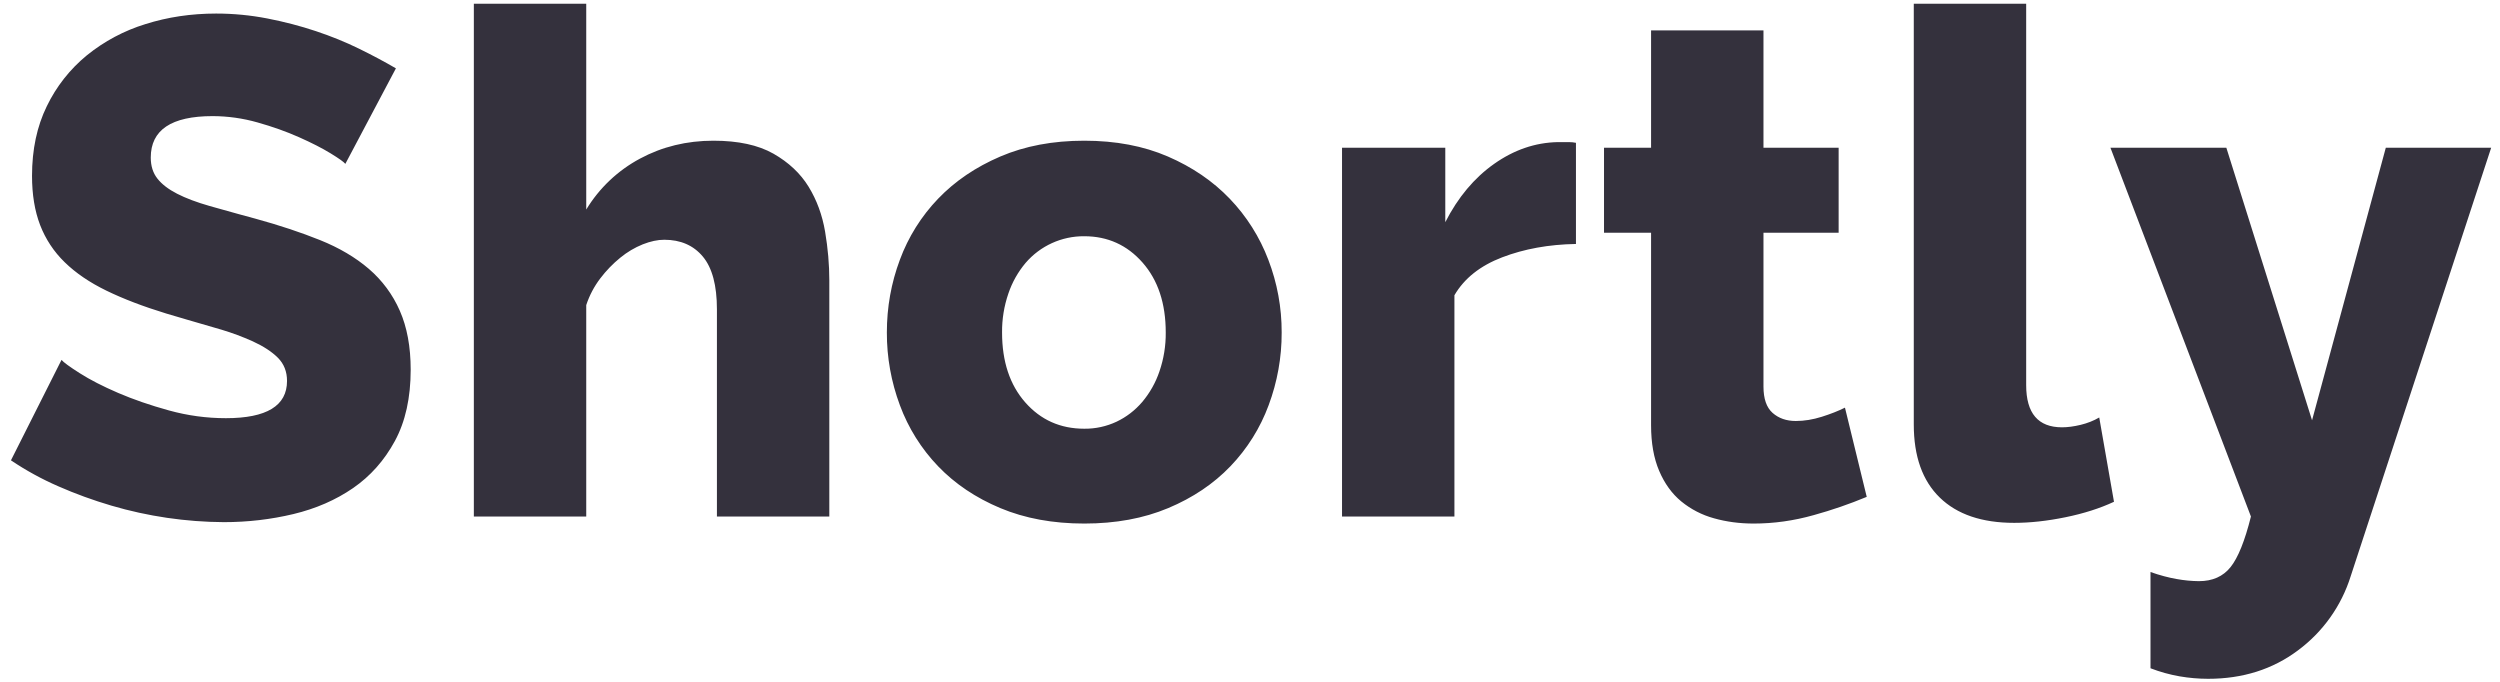
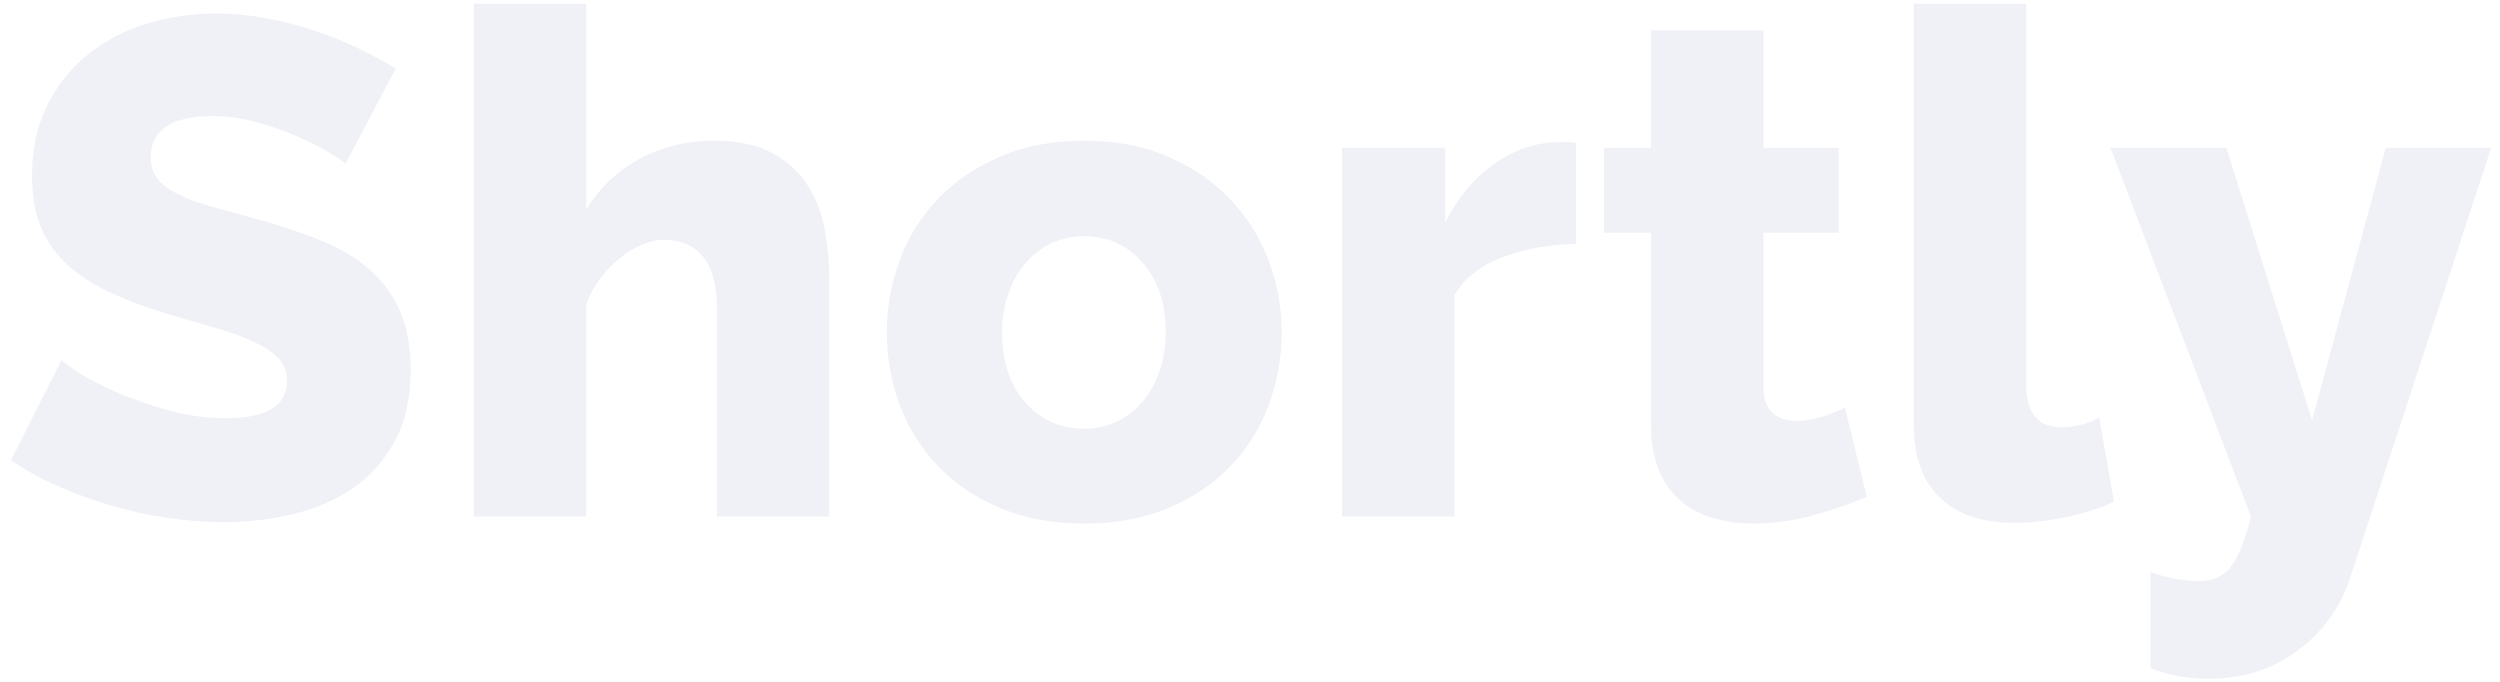
<svg xmlns="http://www.w3.org/2000/svg" width="121" height="33">
-   <path fill="#34313D" d="M16.715 7.932c-.068-.09-.306-.26-.714-.51s-.918-.51-1.53-.782-1.281-.51-2.006-.714a8.005 8.005 0 00-2.176-.306c-1.995 0-2.992.669-2.992 2.006 0 .408.107.748.323 1.02.215.272.532.516.952.731.419.215.946.414 1.58.595l1.406.393.805.219c1.156.317 2.198.663 3.128 1.037.929.374 1.717.839 2.363 1.394a5.647 5.647 0 011.496 2.023c.35.793.527 1.745.527 2.856 0 1.36-.255 2.51-.765 3.451-.51.94-1.185 1.7-2.023 2.278-.84.578-1.802.997-2.89 1.258-1.088.26-2.21.391-3.366.391a19.68 19.68 0 01-5.44-.799c-.884-.26-1.74-.572-2.567-.935A14.358 14.358 0 01.53 22.28l2.448-4.862c.09.113.385.329.884.646.498.317 1.116.635 1.853.952.736.317 1.558.6 2.465.85.906.25 1.824.374 2.754.374 1.972 0 2.958-.6 2.958-1.802 0-.453-.148-.827-.442-1.122-.295-.295-.703-.561-1.224-.799a12.455 12.455 0 00-1.504-.56l-1.702-.495-.976-.288c-1.111-.34-2.074-.708-2.89-1.105-.816-.397-1.49-.856-2.023-1.377a5.003 5.003 0 01-1.19-1.802c-.261-.68-.391-1.473-.391-2.38 0-1.27.238-2.391.714-3.366a7.266 7.266 0 011.938-2.465 8.435 8.435 0 012.839-1.513c1.076-.34 2.215-.51 3.417-.51.838 0 1.666.08 2.482.238.816.159 1.598.363 2.346.612.748.25 1.445.533 2.09.85.647.317 1.242.635 1.786.952l-2.448 4.624zM40.139 25h-5.44V14.97c0-1.156-.227-2.006-.68-2.55-.454-.544-1.077-.816-1.87-.816-.318 0-.663.074-1.037.221a4.173 4.173 0 00-1.088.646 5.827 5.827 0 00-.97 1.003 4.4 4.4 0 00-.68 1.292V25h-5.44V.18h5.44v9.962a6.786 6.786 0 012.602-2.465c1.076-.578 2.26-.867 3.553-.867 1.201 0 2.17.21 2.907.629.736.42 1.303.952 1.7 1.598.396.646.663 1.371.799 2.176.136.805.204 1.592.204 2.363V25zm12.34.34c-1.519 0-2.873-.25-4.063-.748-1.19-.499-2.193-1.173-3.01-2.023a8.54 8.54 0 01-1.852-2.958 9.97 9.97 0 01-.63-3.519c0-1.224.21-2.397.63-3.519a8.54 8.54 0 011.853-2.958c.816-.85 1.819-1.53 3.009-2.04s2.544-.765 4.063-.765c1.519 0 2.867.255 4.046.765 1.179.51 2.176 1.19 2.992 2.04a8.754 8.754 0 011.87 2.958 9.736 9.736 0 01.646 3.519 9.97 9.97 0 01-.63 3.519 8.54 8.54 0 01-1.852 2.958c-.816.85-1.82 1.524-3.01 2.023-1.19.499-2.543.748-4.062.748zM48.5 16.092c0 1.405.374 2.533 1.122 3.383.748.85 1.7 1.275 2.856 1.275a3.59 3.59 0 001.564-.34c.476-.227.89-.544 1.24-.952a4.57 4.57 0 00.834-1.479 5.632 5.632 0 00.306-1.887c0-1.405-.374-2.533-1.122-3.383-.748-.85-1.689-1.275-2.822-1.275a3.702 3.702 0 00-2.84 1.292 4.57 4.57 0 00-.832 1.479 5.632 5.632 0 00-.306 1.887zm27.776-4.284c-1.315.023-2.505.238-3.57.646-1.065.408-1.836 1.02-2.312 1.836V25h-5.44V7.15h4.998v3.604c.612-1.201 1.4-2.142 2.363-2.822.963-.68 1.989-1.031 3.077-1.054h.544c.113 0 .227.011.34.034v4.896zm14.074 12.24a21.71 21.71 0 01-2.567.884c-.963.272-1.932.408-2.907.408-.68 0-1.32-.085-1.92-.255a4.286 4.286 0 01-1.582-.816c-.453-.374-.81-.867-1.07-1.479-.262-.612-.392-1.349-.392-2.21v-9.316h-2.278V7.15h2.278V1.472h5.44V7.15h3.638v4.114h-3.638v7.446c0 .59.147 1.014.442 1.275.295.26.669.391 1.122.391.408 0 .827-.068 1.258-.204.43-.136.805-.283 1.122-.442l1.054 4.318zM92.627.18h5.44v18.462c0 1.36.578 2.04 1.734 2.04.272 0 .572-.04.901-.119.329-.08.63-.198.901-.357l.714 4.08c-.68.317-1.462.567-2.346.748-.884.181-1.711.272-2.482.272-1.564 0-2.765-.408-3.604-1.224-.839-.816-1.258-1.995-1.258-3.536V.18zm11.456 27.506c.454.159.879.272 1.275.34a6.4 6.4 0 001.071.102c.658 0 1.168-.227 1.53-.68.363-.453.692-1.27.986-2.448l-6.8-17.85h5.61l4.148 13.192 3.57-13.192h5.1l-6.8 20.74a7.106 7.106 0 01-2.55 3.587c-1.224.918-2.674 1.377-4.352 1.377a8.17 8.17 0 01-1.377-.119 7.516 7.516 0 01-1.41-.391v-4.658z" />
+   <path fill="#f0f1f6" d="M16.715 7.932c-.068-.09-.306-.26-.714-.51s-.918-.51-1.53-.782-1.281-.51-2.006-.714a8.005 8.005 0 00-2.176-.306c-1.995 0-2.992.669-2.992 2.006 0 .408.107.748.323 1.02.215.272.532.516.952.731.419.215.946.414 1.58.595l1.406.393.805.219c1.156.317 2.198.663 3.128 1.037.929.374 1.717.839 2.363 1.394a5.647 5.647 0 011.496 2.023c.35.793.527 1.745.527 2.856 0 1.36-.255 2.51-.765 3.451-.51.94-1.185 1.7-2.023 2.278-.84.578-1.802.997-2.89 1.258-1.088.26-2.21.391-3.366.391a19.68 19.68 0 01-5.44-.799c-.884-.26-1.74-.572-2.567-.935A14.358 14.358 0 01.53 22.28l2.448-4.862c.09.113.385.329.884.646.498.317 1.116.635 1.853.952.736.317 1.558.6 2.465.85.906.25 1.824.374 2.754.374 1.972 0 2.958-.6 2.958-1.802 0-.453-.148-.827-.442-1.122-.295-.295-.703-.561-1.224-.799a12.455 12.455 0 00-1.504-.56l-1.702-.495-.976-.288c-1.111-.34-2.074-.708-2.89-1.105-.816-.397-1.49-.856-2.023-1.377a5.003 5.003 0 01-1.19-1.802c-.261-.68-.391-1.473-.391-2.38 0-1.27.238-2.391.714-3.366a7.266 7.266 0 011.938-2.465 8.435 8.435 0 012.839-1.513c1.076-.34 2.215-.51 3.417-.51.838 0 1.666.08 2.482.238.816.159 1.598.363 2.346.612.748.25 1.445.533 2.09.85.647.317 1.242.635 1.786.952l-2.448 4.624zM40.139 25h-5.44V14.97c0-1.156-.227-2.006-.68-2.55-.454-.544-1.077-.816-1.87-.816-.318 0-.663.074-1.037.221a4.173 4.173 0 00-1.088.646 5.827 5.827 0 00-.97 1.003 4.4 4.4 0 00-.68 1.292V25h-5.44V.18h5.44v9.962a6.786 6.786 0 012.602-2.465c1.076-.578 2.26-.867 3.553-.867 1.201 0 2.17.21 2.907.629.736.42 1.303.952 1.7 1.598.396.646.663 1.371.799 2.176.136.805.204 1.592.204 2.363V25zm12.34.34c-1.519 0-2.873-.25-4.063-.748-1.19-.499-2.193-1.173-3.01-2.023a8.54 8.54 0 01-1.852-2.958 9.97 9.97 0 01-.63-3.519c0-1.224.21-2.397.63-3.519a8.54 8.54 0 011.853-2.958c.816-.85 1.819-1.53 3.009-2.04s2.544-.765 4.063-.765c1.519 0 2.867.255 4.046.765 1.179.51 2.176 1.19 2.992 2.04a8.754 8.754 0 011.87 2.958 9.736 9.736 0 01.646 3.519 9.97 9.97 0 01-.63 3.519 8.54 8.54 0 01-1.852 2.958c-.816.85-1.82 1.524-3.01 2.023-1.19.499-2.543.748-4.062.748zM48.5 16.092c0 1.405.374 2.533 1.122 3.383.748.85 1.7 1.275 2.856 1.275a3.59 3.59 0 001.564-.34c.476-.227.89-.544 1.24-.952a4.57 4.57 0 00.834-1.479 5.632 5.632 0 00.306-1.887c0-1.405-.374-2.533-1.122-3.383-.748-.85-1.689-1.275-2.822-1.275a3.702 3.702 0 00-2.84 1.292 4.57 4.57 0 00-.832 1.479 5.632 5.632 0 00-.306 1.887zm27.776-4.284c-1.315.023-2.505.238-3.57.646-1.065.408-1.836 1.02-2.312 1.836V25h-5.44V7.15h4.998v3.604c.612-1.201 1.4-2.142 2.363-2.822.963-.68 1.989-1.031 3.077-1.054h.544c.113 0 .227.011.34.034v4.896zm14.074 12.24a21.71 21.71 0 01-2.567.884c-.963.272-1.932.408-2.907.408-.68 0-1.32-.085-1.92-.255a4.286 4.286 0 01-1.582-.816c-.453-.374-.81-.867-1.07-1.479-.262-.612-.392-1.349-.392-2.21v-9.316h-2.278V7.15h2.278V1.472h5.44V7.15h3.638v4.114h-3.638v7.446c0 .59.147 1.014.442 1.275.295.26.669.391 1.122.391.408 0 .827-.068 1.258-.204.43-.136.805-.283 1.122-.442l1.054 4.318zM92.627.18h5.44v18.462c0 1.36.578 2.04 1.734 2.04.272 0 .572-.04.901-.119.329-.08.63-.198.901-.357l.714 4.08c-.68.317-1.462.567-2.346.748-.884.181-1.711.272-2.482.272-1.564 0-2.765-.408-3.604-1.224-.839-.816-1.258-1.995-1.258-3.536V.18zm11.456 27.506c.454.159.879.272 1.275.34a6.4 6.4 0 001.071.102c.658 0 1.168-.227 1.53-.68.363-.453.692-1.27.986-2.448l-6.8-17.85h5.61l4.148 13.192 3.57-13.192h5.1l-6.8 20.74a7.106 7.106 0 01-2.55 3.587c-1.224.918-2.674 1.377-4.352 1.377a8.17 8.17 0 01-1.377-.119 7.516 7.516 0 01-1.41-.391v-4.658z" />
</svg>
